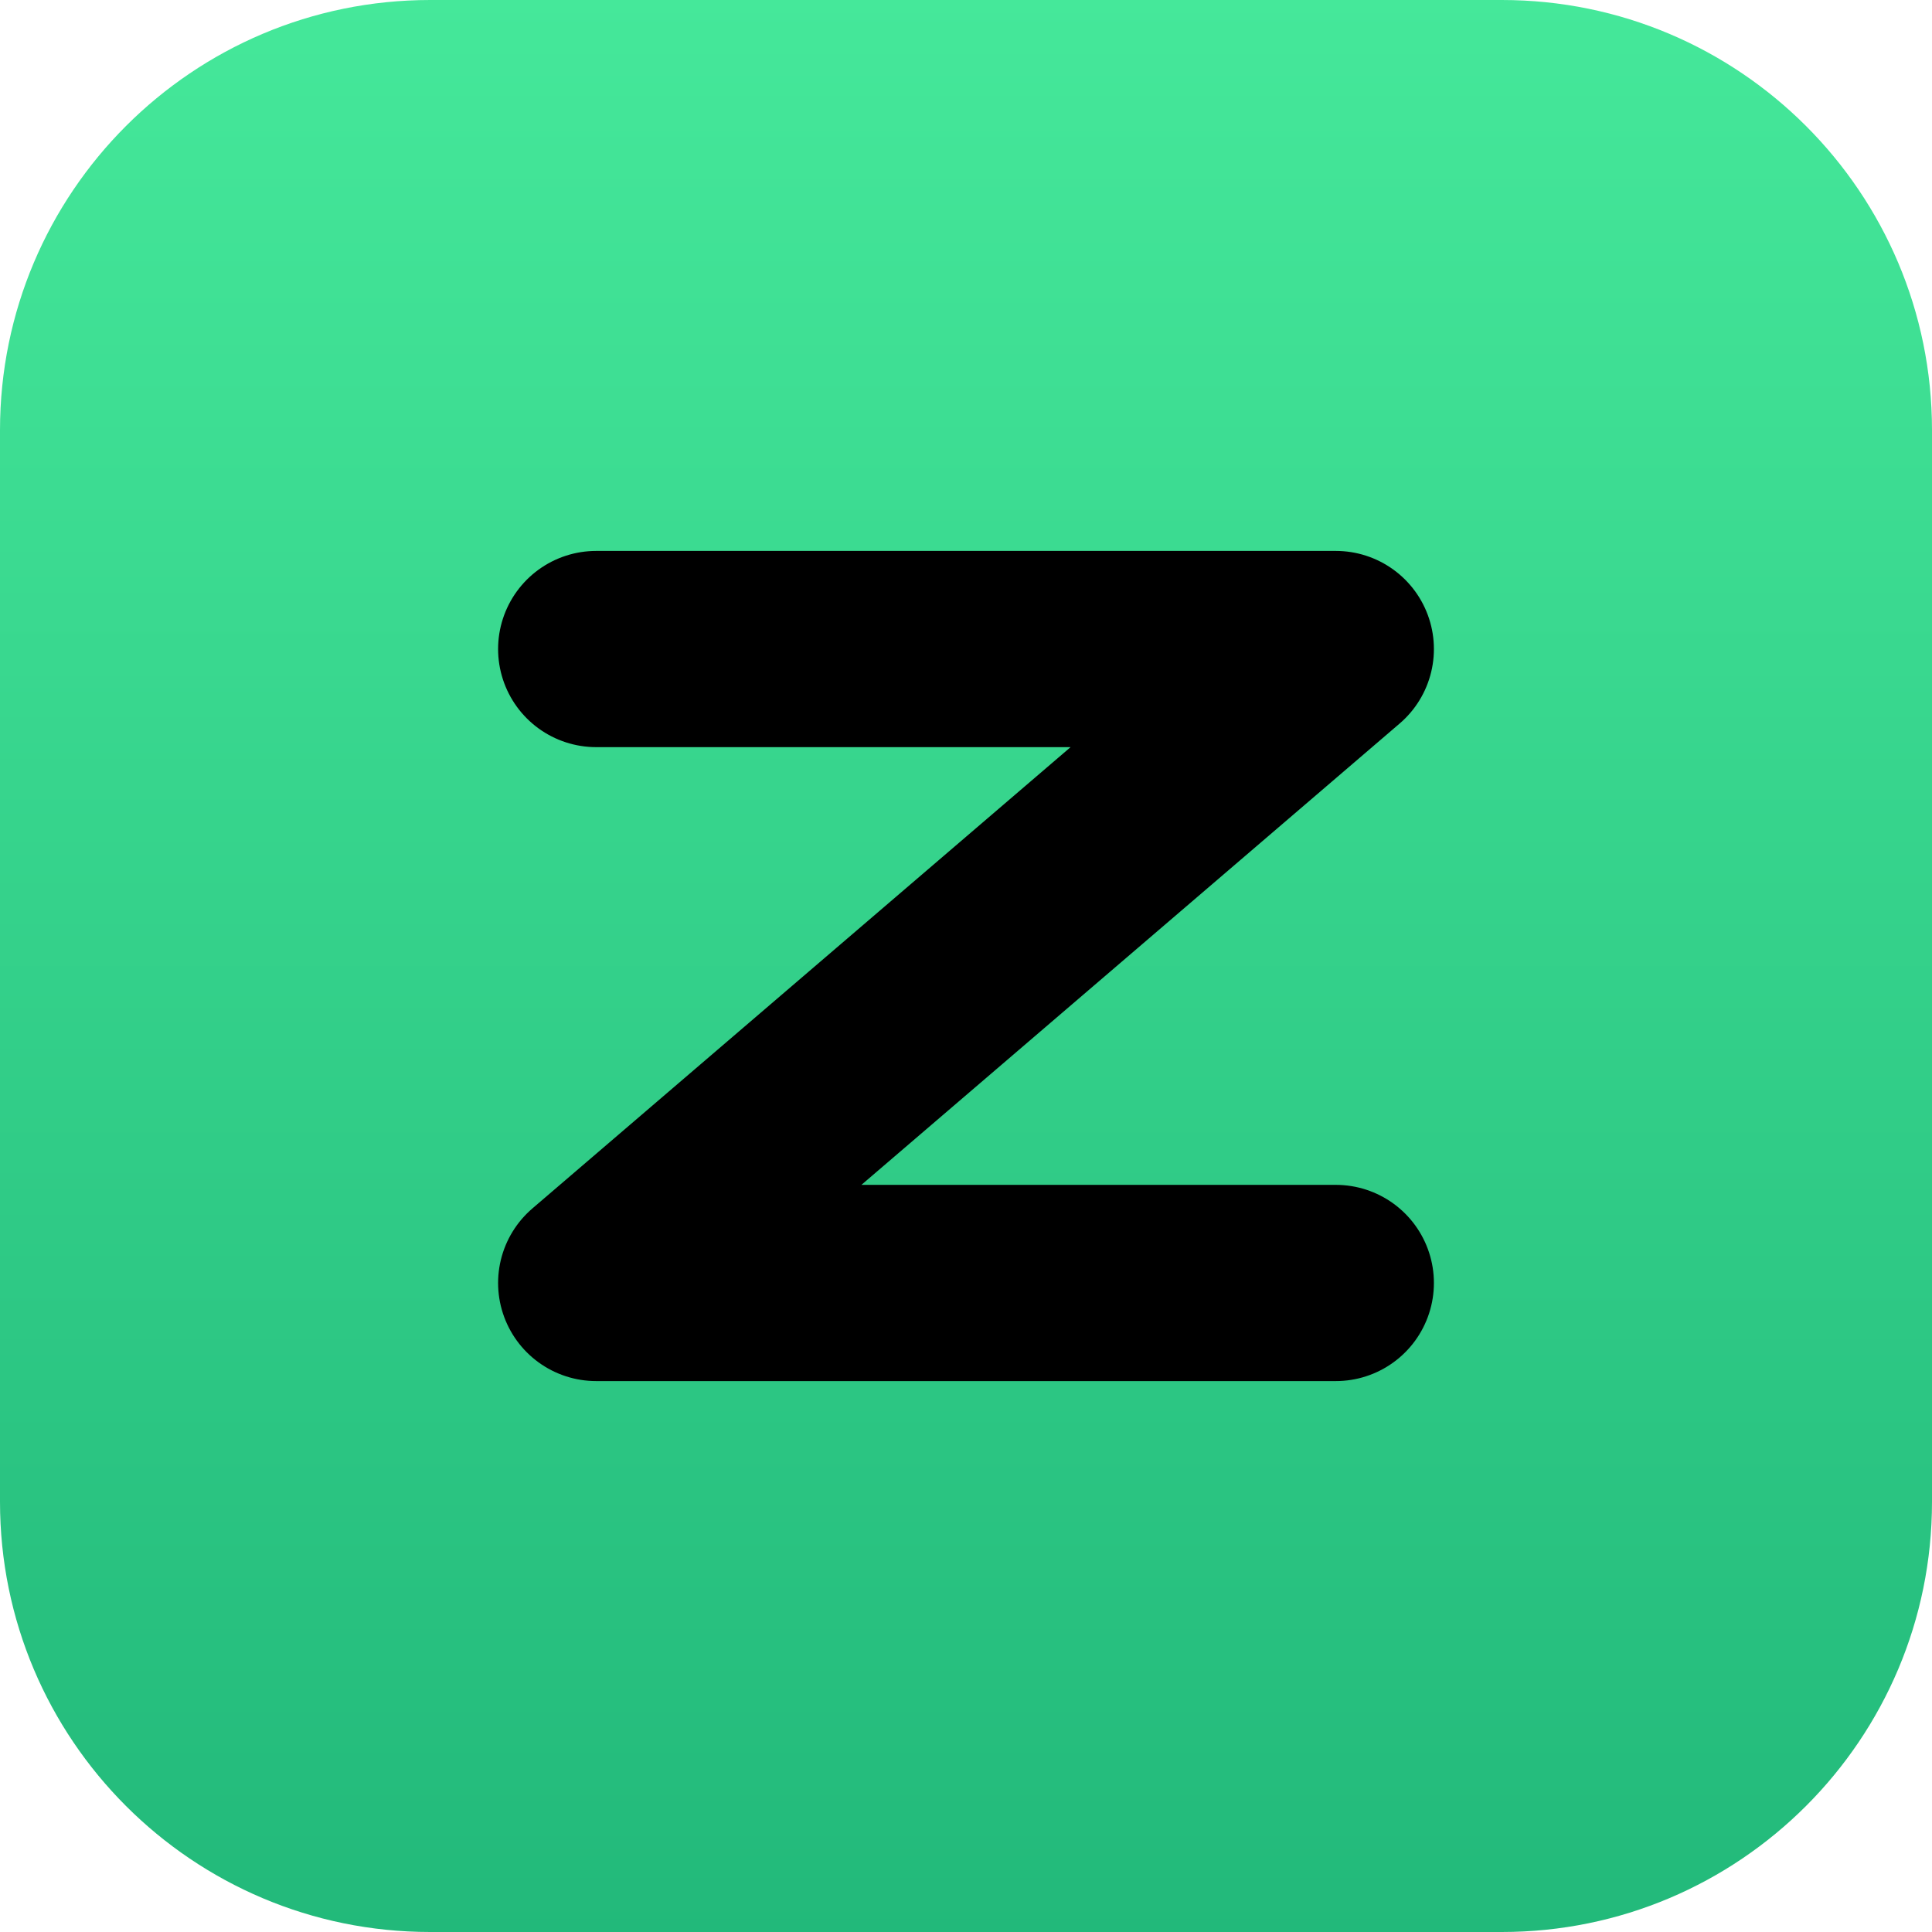
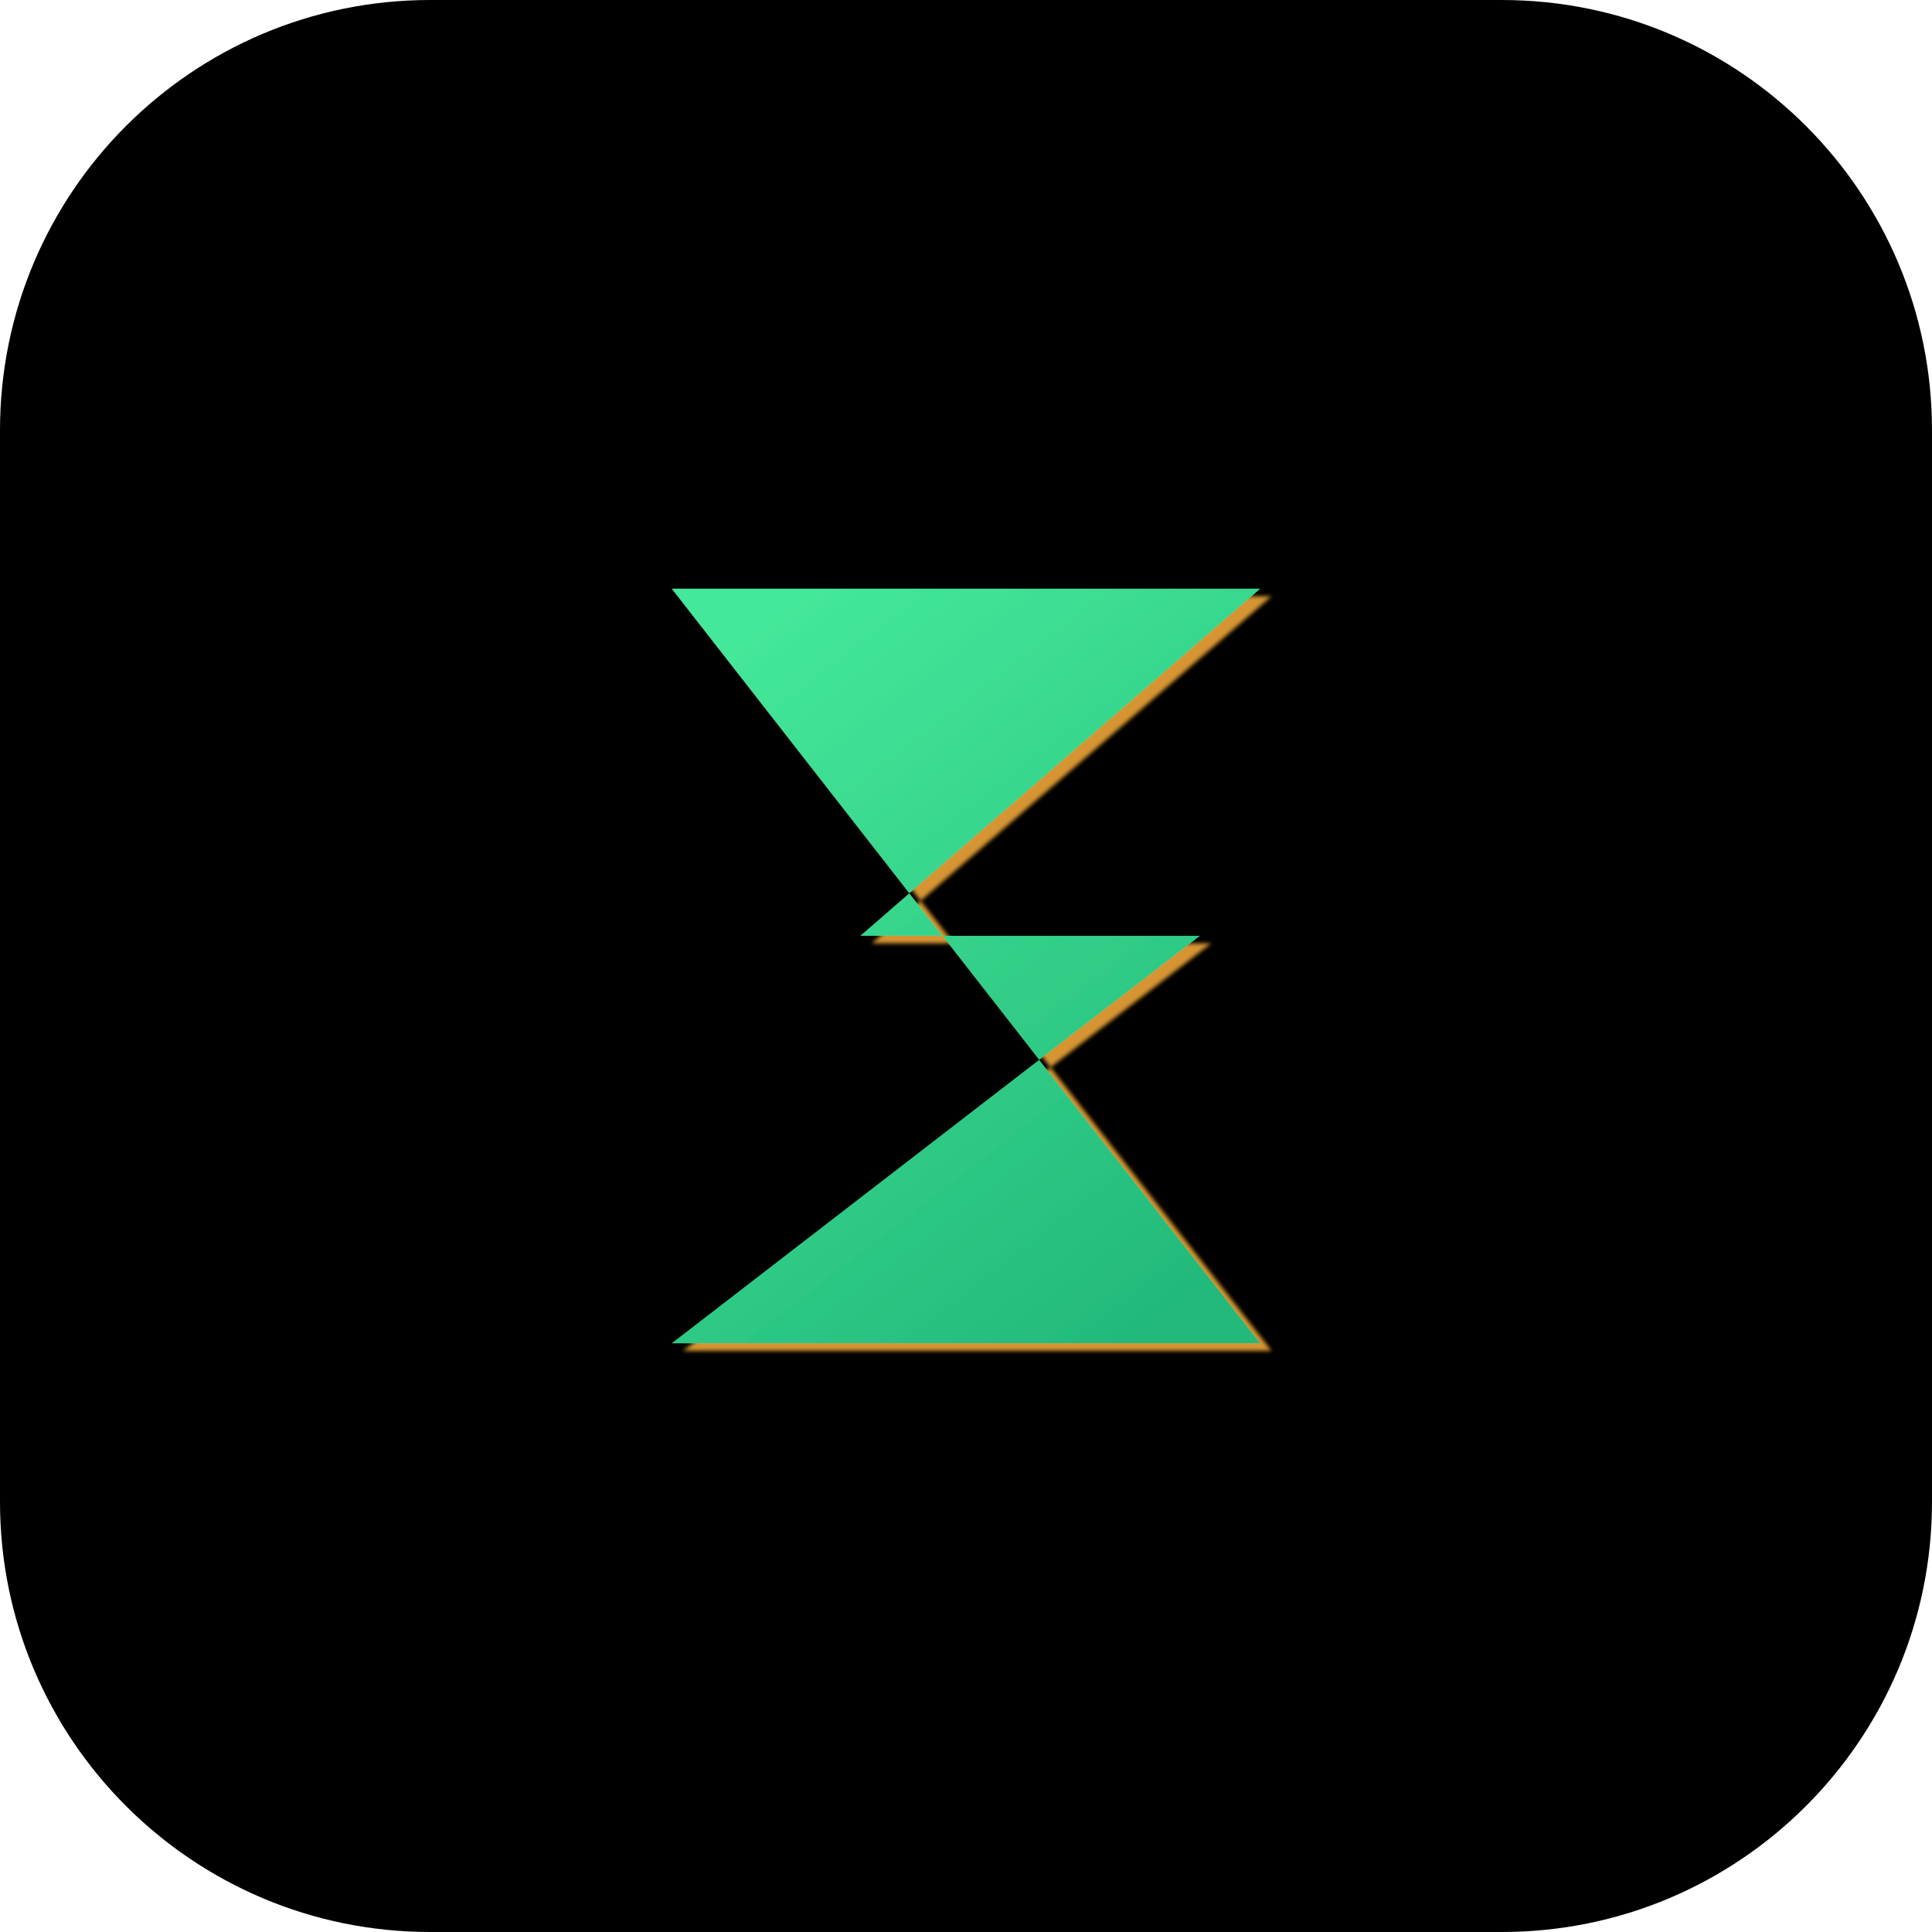
<svg xmlns="http://www.w3.org/2000/svg" width="512" height="512" viewBox="0 0 512 512">
  <defs>
-     <linearGradient id="g" x1="0" y1="0" x2="0" y2="1">
+     <linearGradient id="bolt" x1="0.2" y1="0" x2="0.8" y2="1">
      <stop offset="0" stop-color="#45E89A" />
      <stop offset="1" stop-color="#22B97A" />
    </linearGradient>
+     <filter id="edge" x="-8%" y="-8%" width="116%" height="116%">
+       <feDropShadow dx="3" dy="2" stdDeviation="0.5" flood-color="#FBB03B" flood-opacity="0.85" />
+     </filter>
  </defs>
-   <rect width="512" height="512" rx="114" fill="url(#g)" />
-   <path d="M158 172 H354 L158 340 H354" fill="none" stroke="#000000" stroke-width="52" stroke-linecap="round" stroke-linejoin="round" />
+   <rect width="512" height="512" rx="114" fill="#000000" />
+   <path d="M178 156 H334 L228 248 H318 L178 356 H334 Z" fill="url(#bolt)" filter="url(#edge)" />
</svg>
